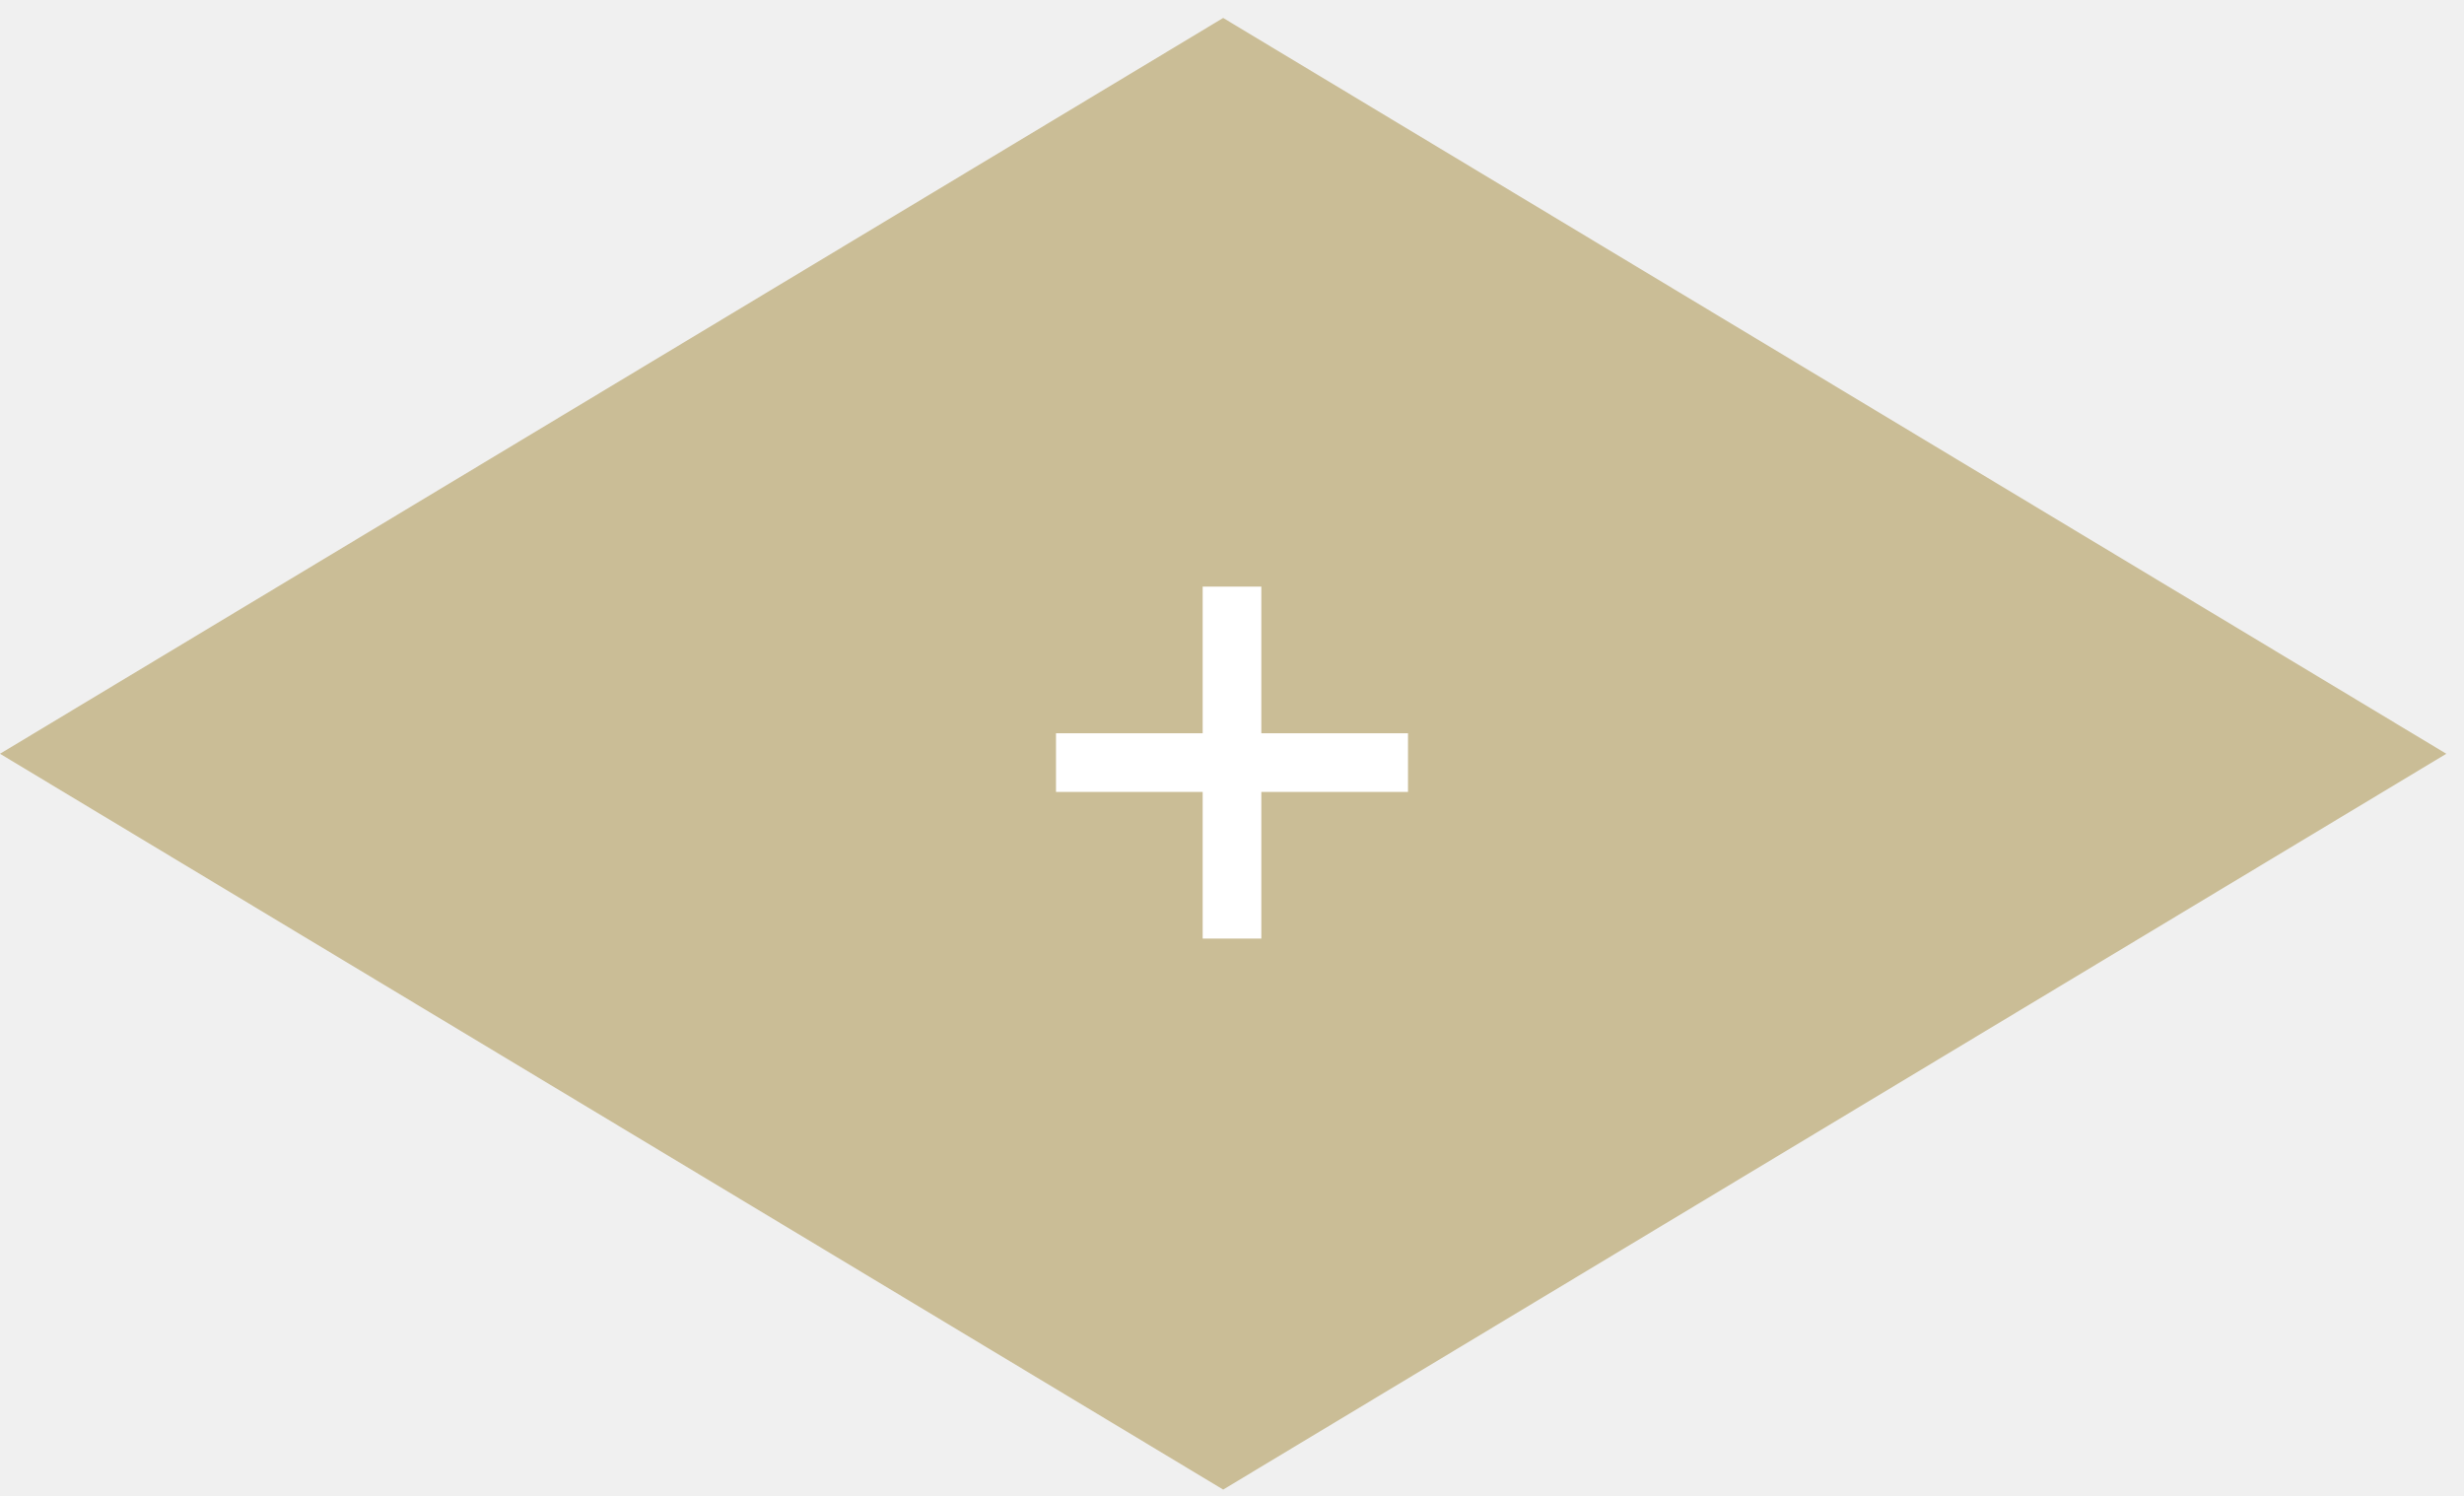
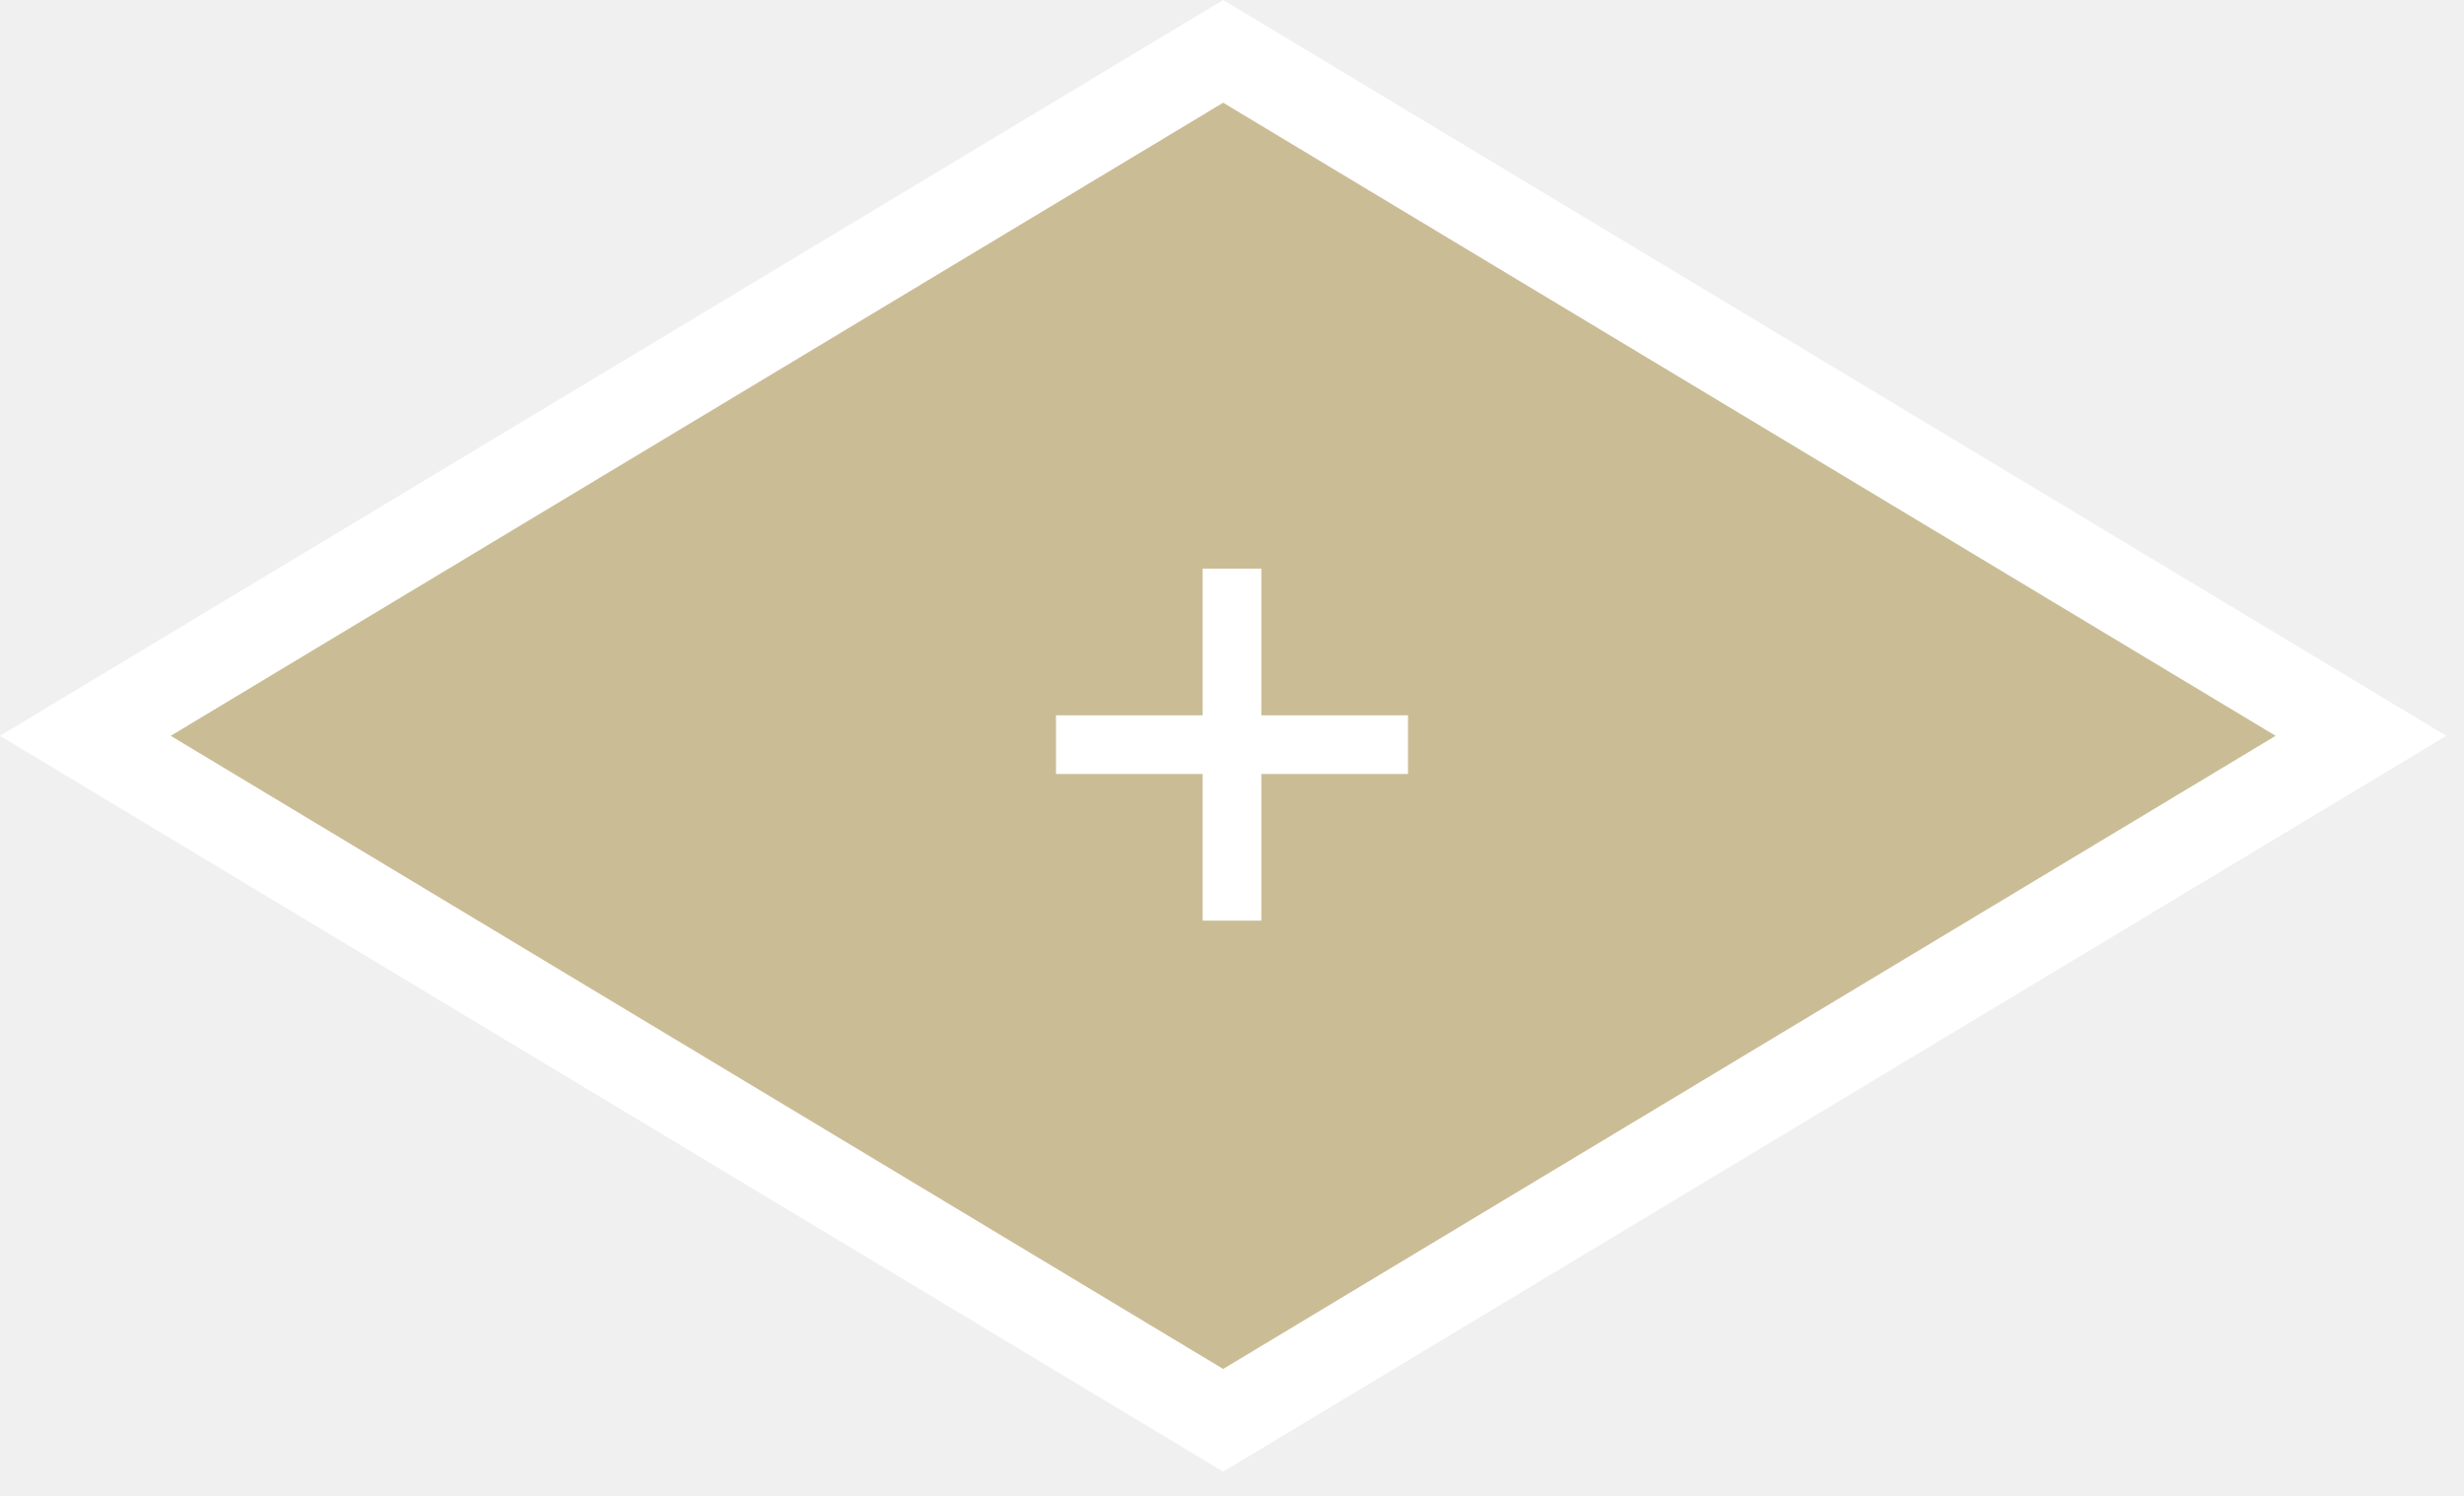
<svg xmlns="http://www.w3.org/2000/svg" width="84" height="51" viewBox="0 0 84 51" fill="none">
-   <path d="M41.699 0.612L83.397 25.699L41.699 50.786L-0 25.699L41.699 0.612Z" fill="#CABD96" />
-   <path d="M43 20H41V25H36V27H41V32H43V27H48V25H43V20Z" fill="white" />
+   <path d="M2.91 25.087L41.699 1.751L80.488 25.087L41.699 48.424L2.91 25.087Z" fill="#CABD96" stroke="white" stroke-width="3" />
+   <path d="M43 19.388H41V24.388H36V26.388H41V31.388H43V26.388H48V24.388H43V19.388Z" fill="white" />
</svg>
